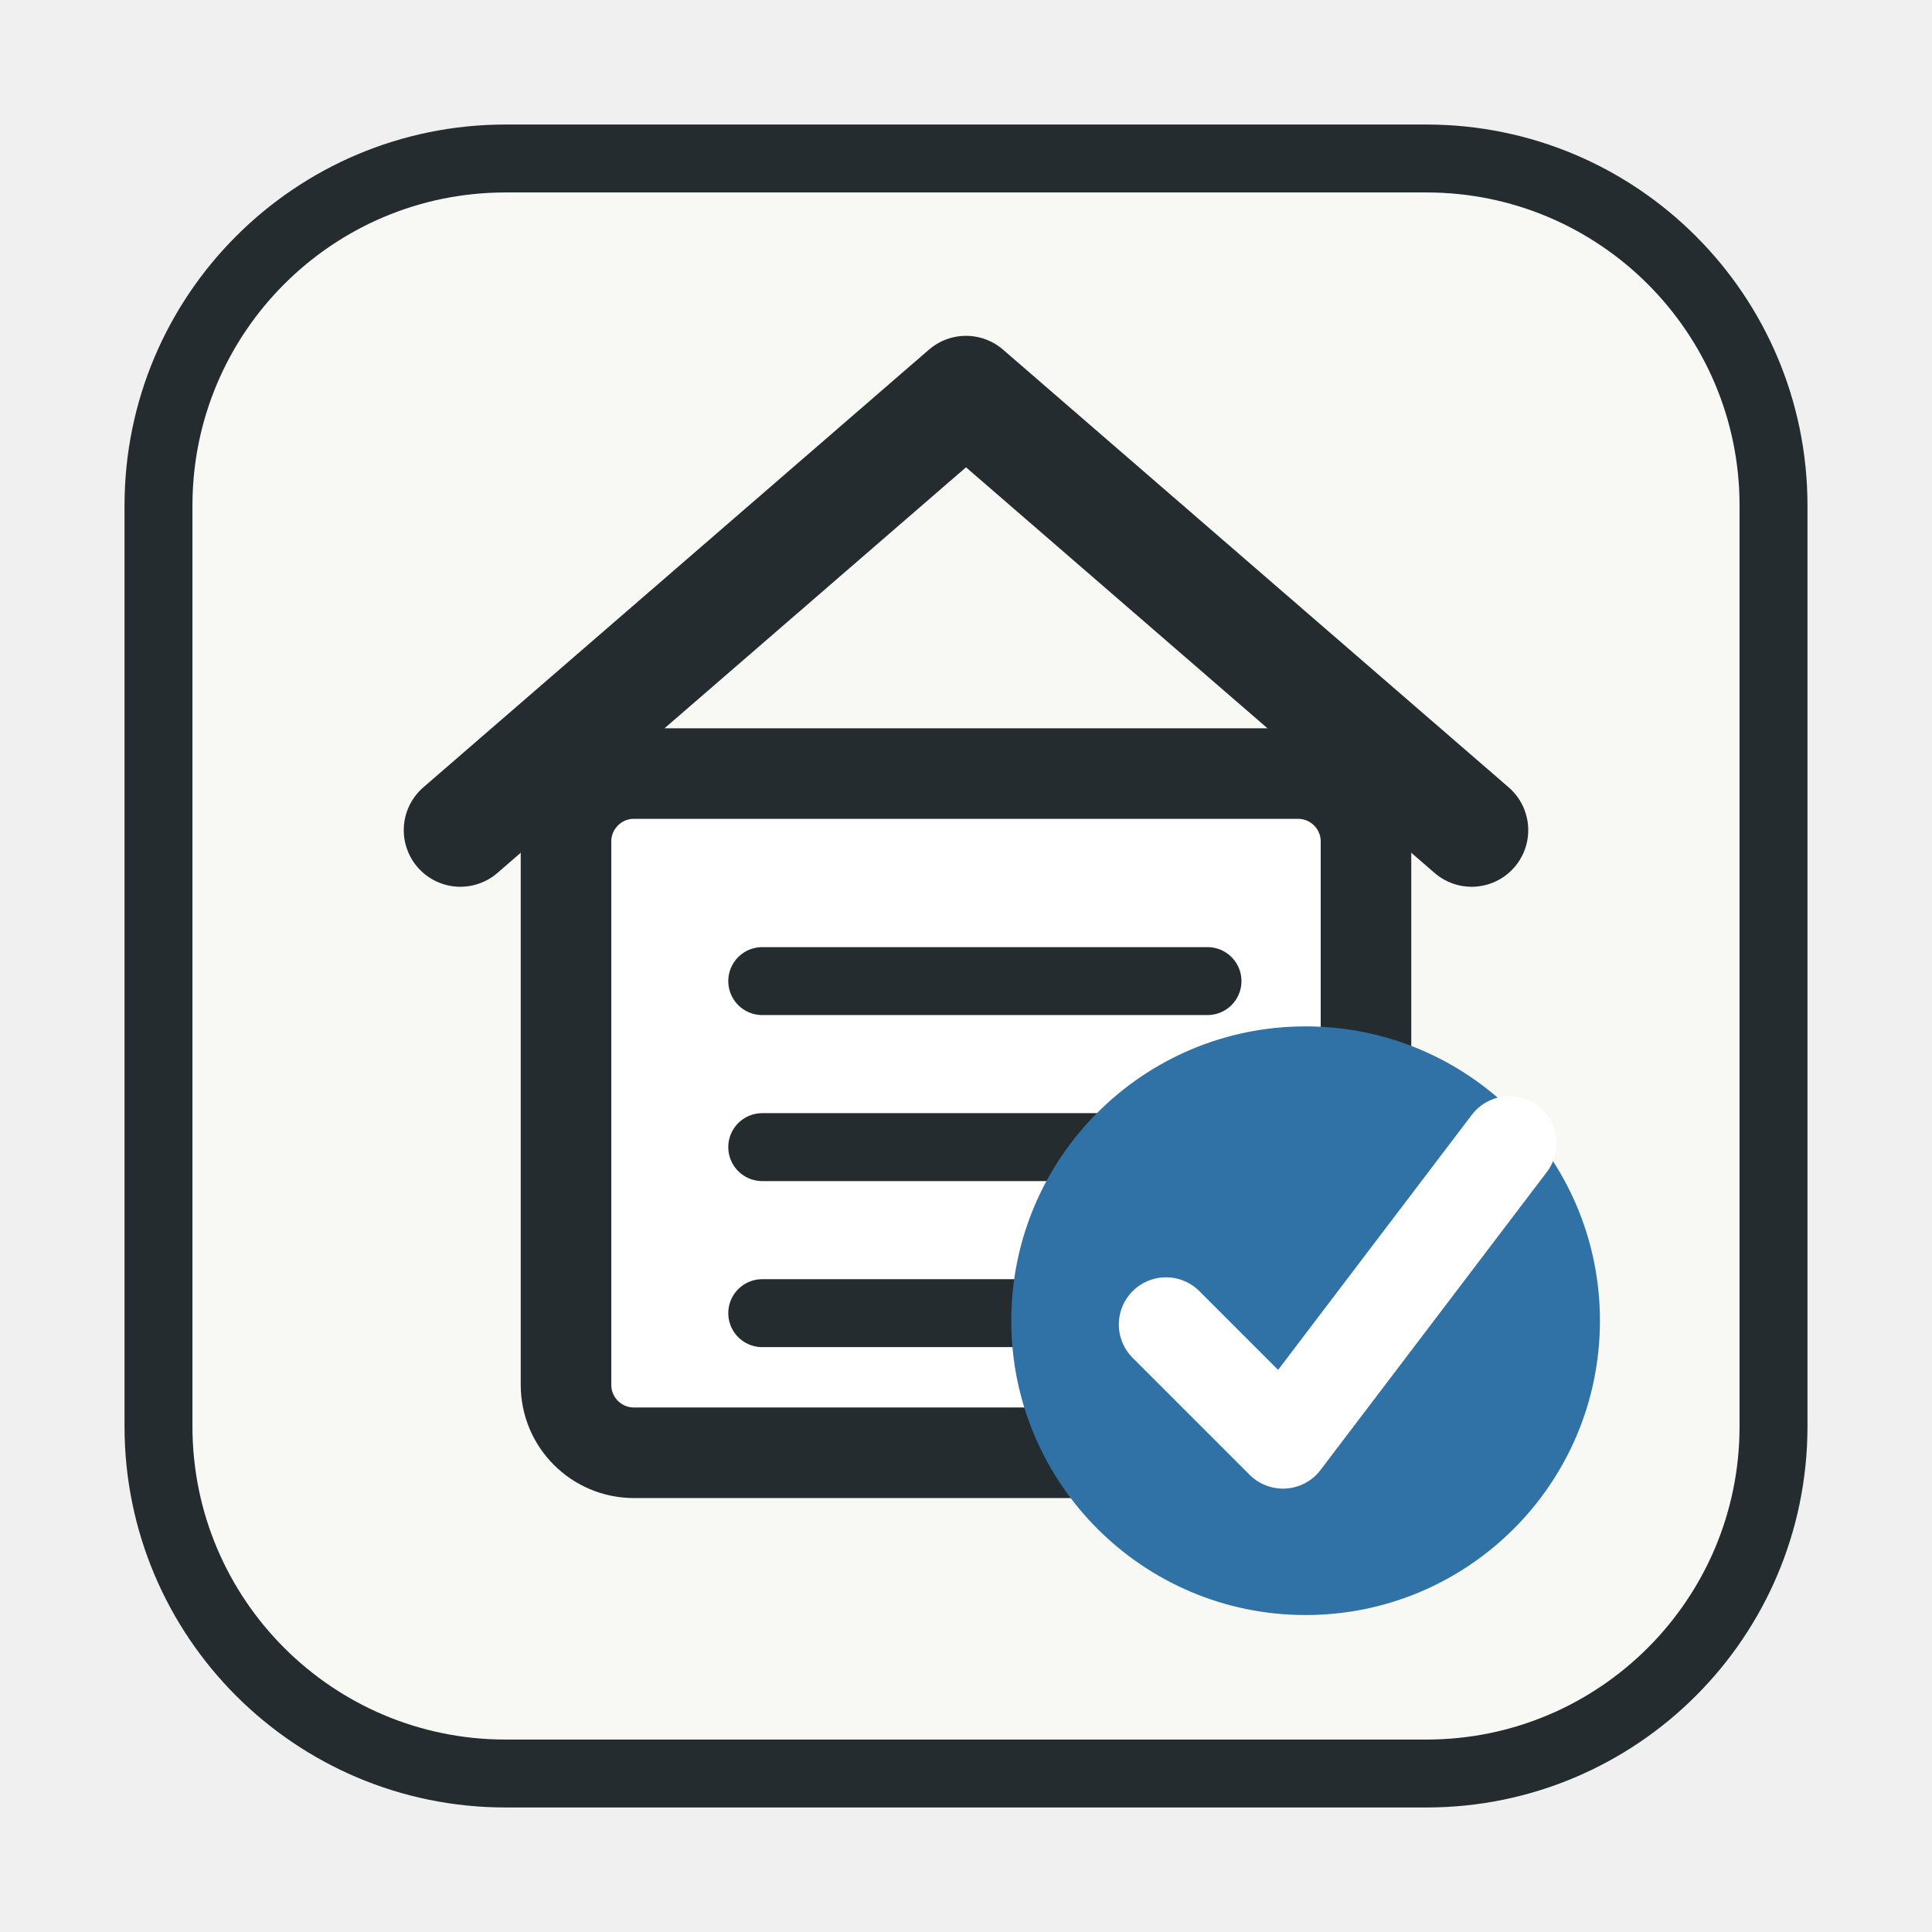
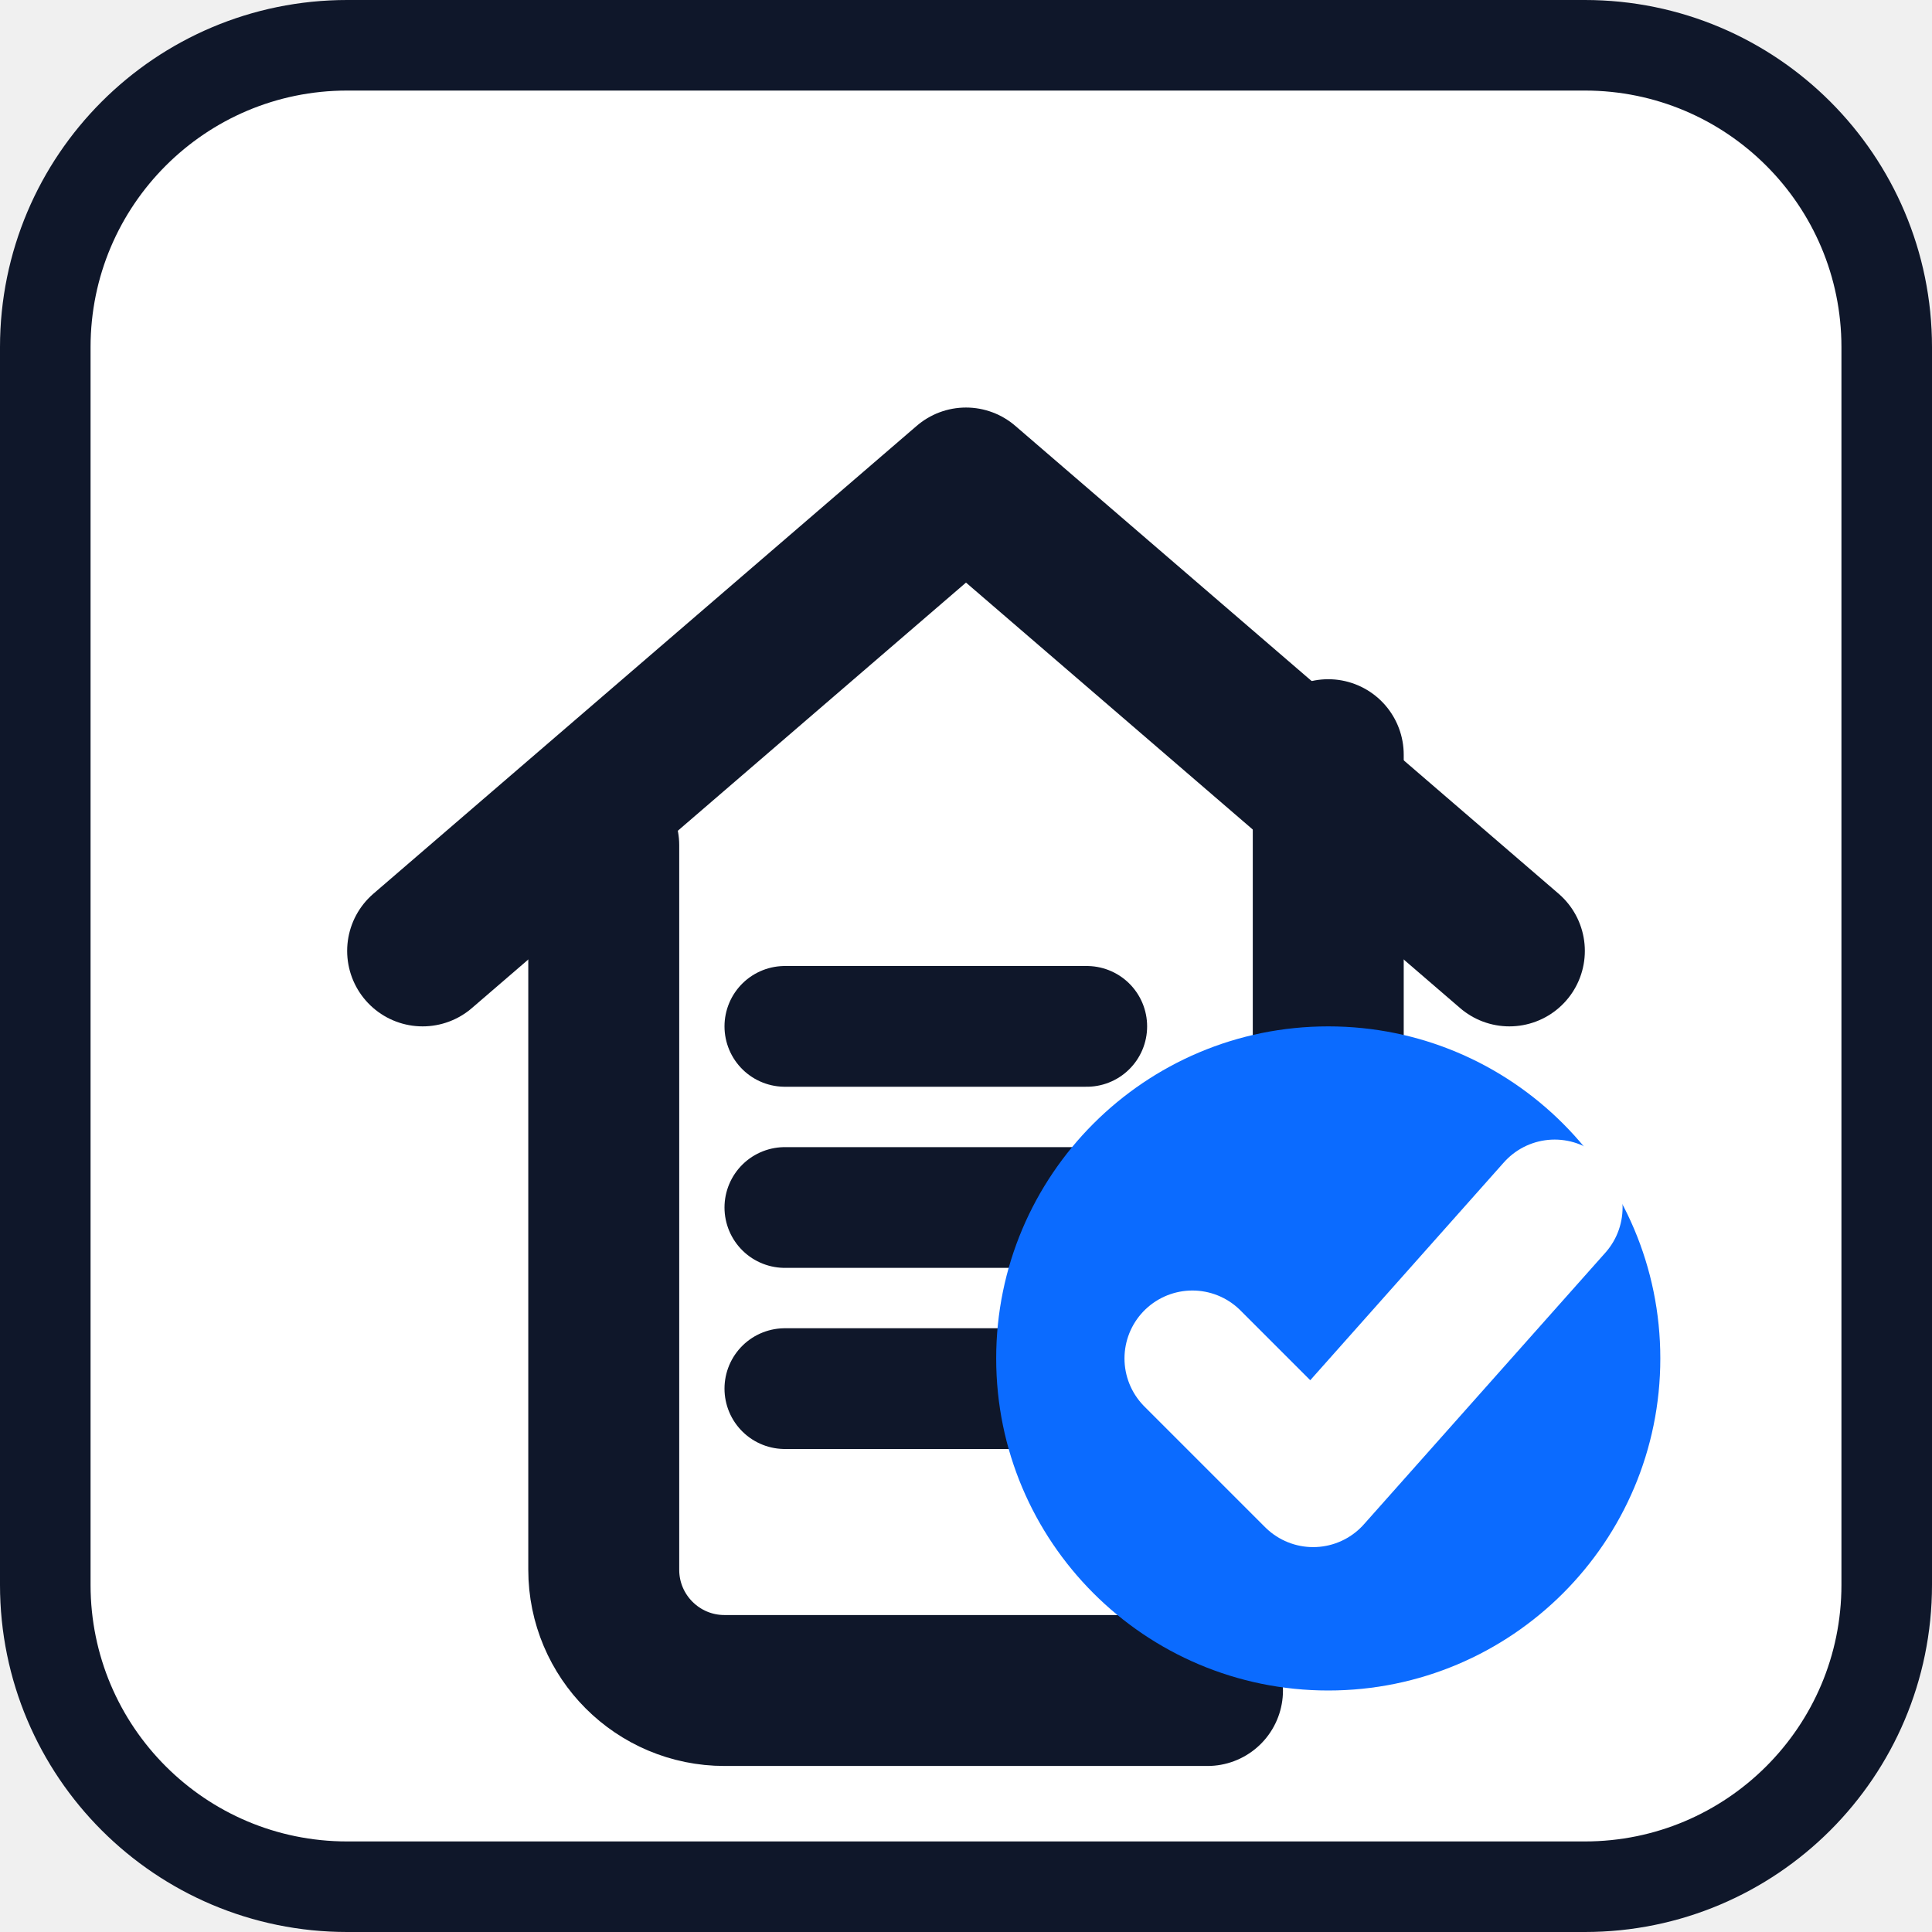
- <svg xmlns="http://www.w3.org/2000/svg" viewBox="0 0 512 512">
-   <rect x="42" y="42" width="428" height="428" rx="92" fill="#f8f8f4" stroke="#242c30" stroke-width="18" />
-   <path d="M122 220L256 104l134 116" fill="none" stroke="#242c30" stroke-width="30" stroke-linecap="round" stroke-linejoin="round" />
-   <rect x="150" y="205" width="212" height="180" rx="18" fill="#fff" stroke="#242c30" stroke-width="24" />
-   <path d="M202 260h118M202 304h106M202 348h78" stroke="#242c30" stroke-width="18" stroke-linecap="round" />
-   <circle cx="346" cy="350" r="78" fill="#3071a6" />
-   <path d="M309 351l31 31 60-79" fill="none" stroke="#fff" stroke-width="25" stroke-linecap="round" stroke-linejoin="round" />
+ <svg xmlns="http://www.w3.org/2000/svg" viewBox="0 0 64 64" role="img" aria-label="Mortgage Stress Score">
+   <rect x="1.5" y="1.5" width="61" height="61" rx="10" fill="#ffffff" stroke="#0f172a" stroke-width="3" />
+   <path d="M14 31.5 32 16l18 15.5" fill="none" stroke="#0f172a" stroke-width="5" stroke-linecap="round" stroke-linejoin="round" />
+   <path d="M20 28v24a4 4 0 0 0 4 4h16" fill="none" stroke="#0f172a" stroke-width="5" stroke-linecap="round" stroke-linejoin="round" />
+   <path d="M44 25v12" fill="none" stroke="#0f172a" stroke-width="5" stroke-linecap="round" />
+   <path d="M26 34h10M26 40h10M26 46h10" fill="none" stroke="#0f172a" stroke-width="4" stroke-linecap="round" />
+   <circle cx="44" cy="45" r="11" fill="#0b6bff" />
+   <path d="M39.5 45l4 4 8-9" fill="none" stroke="#fff" stroke-width="4.5" stroke-linecap="round" stroke-linejoin="round" />
</svg>
